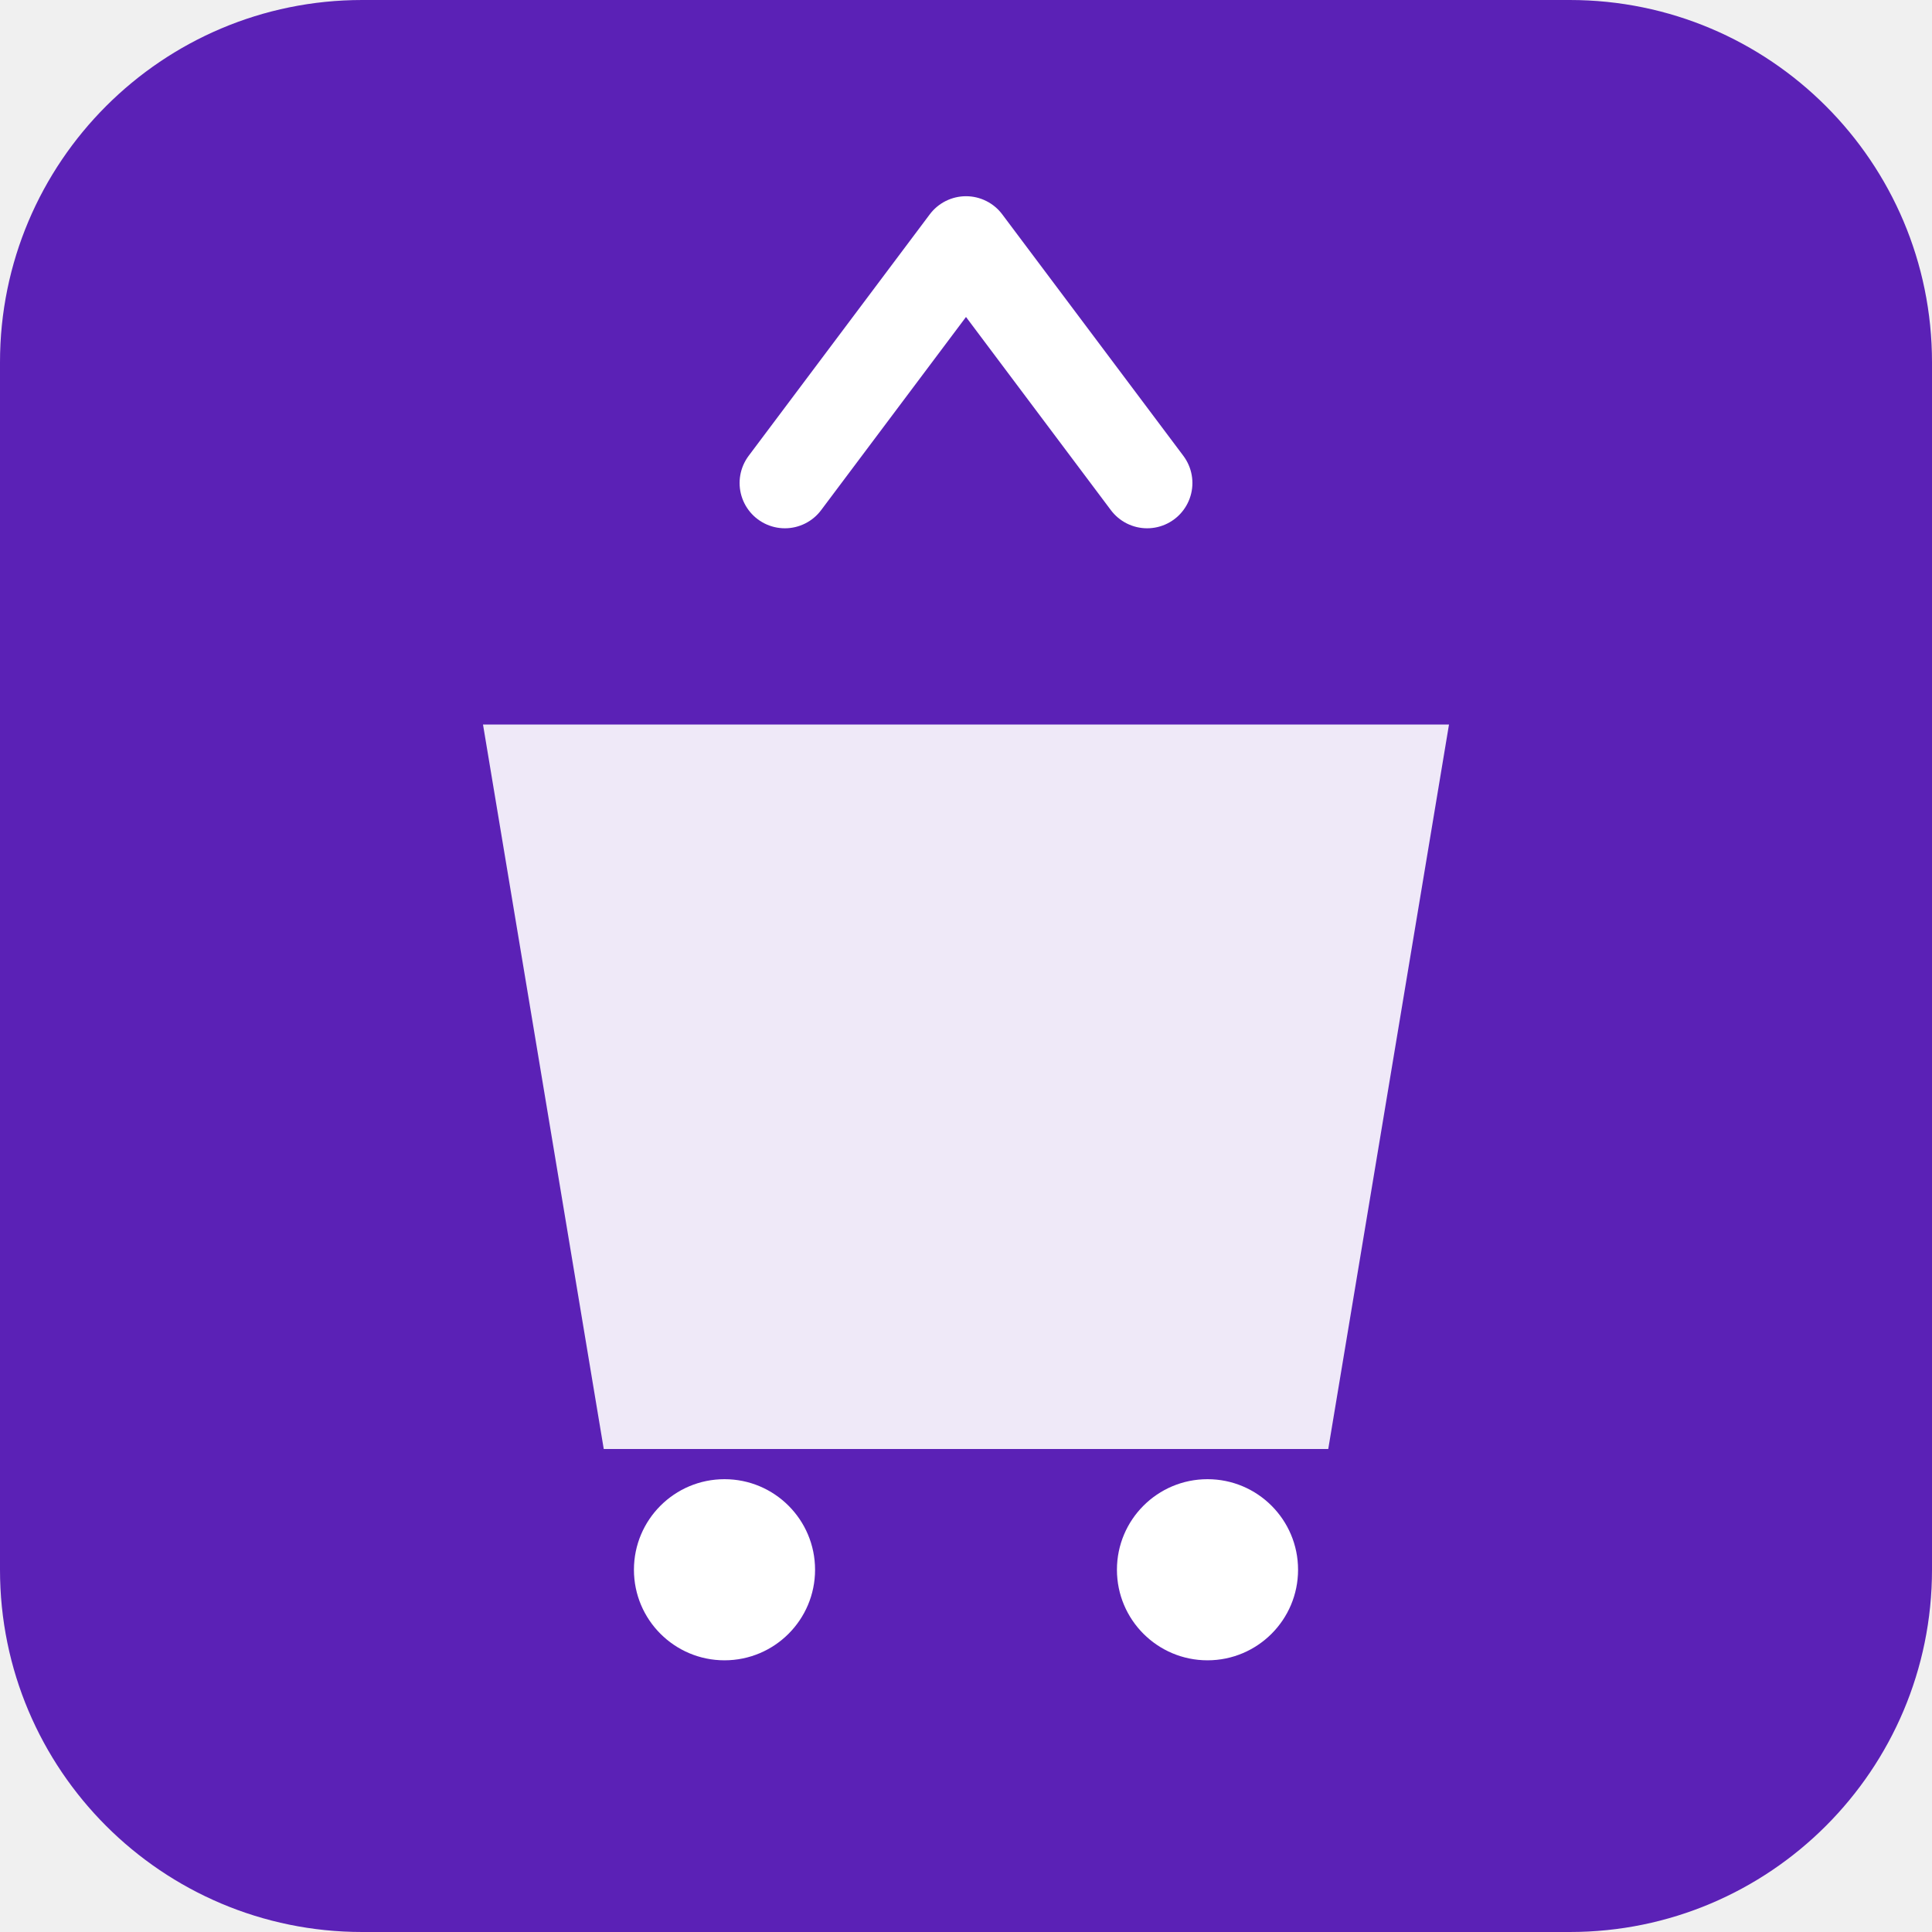
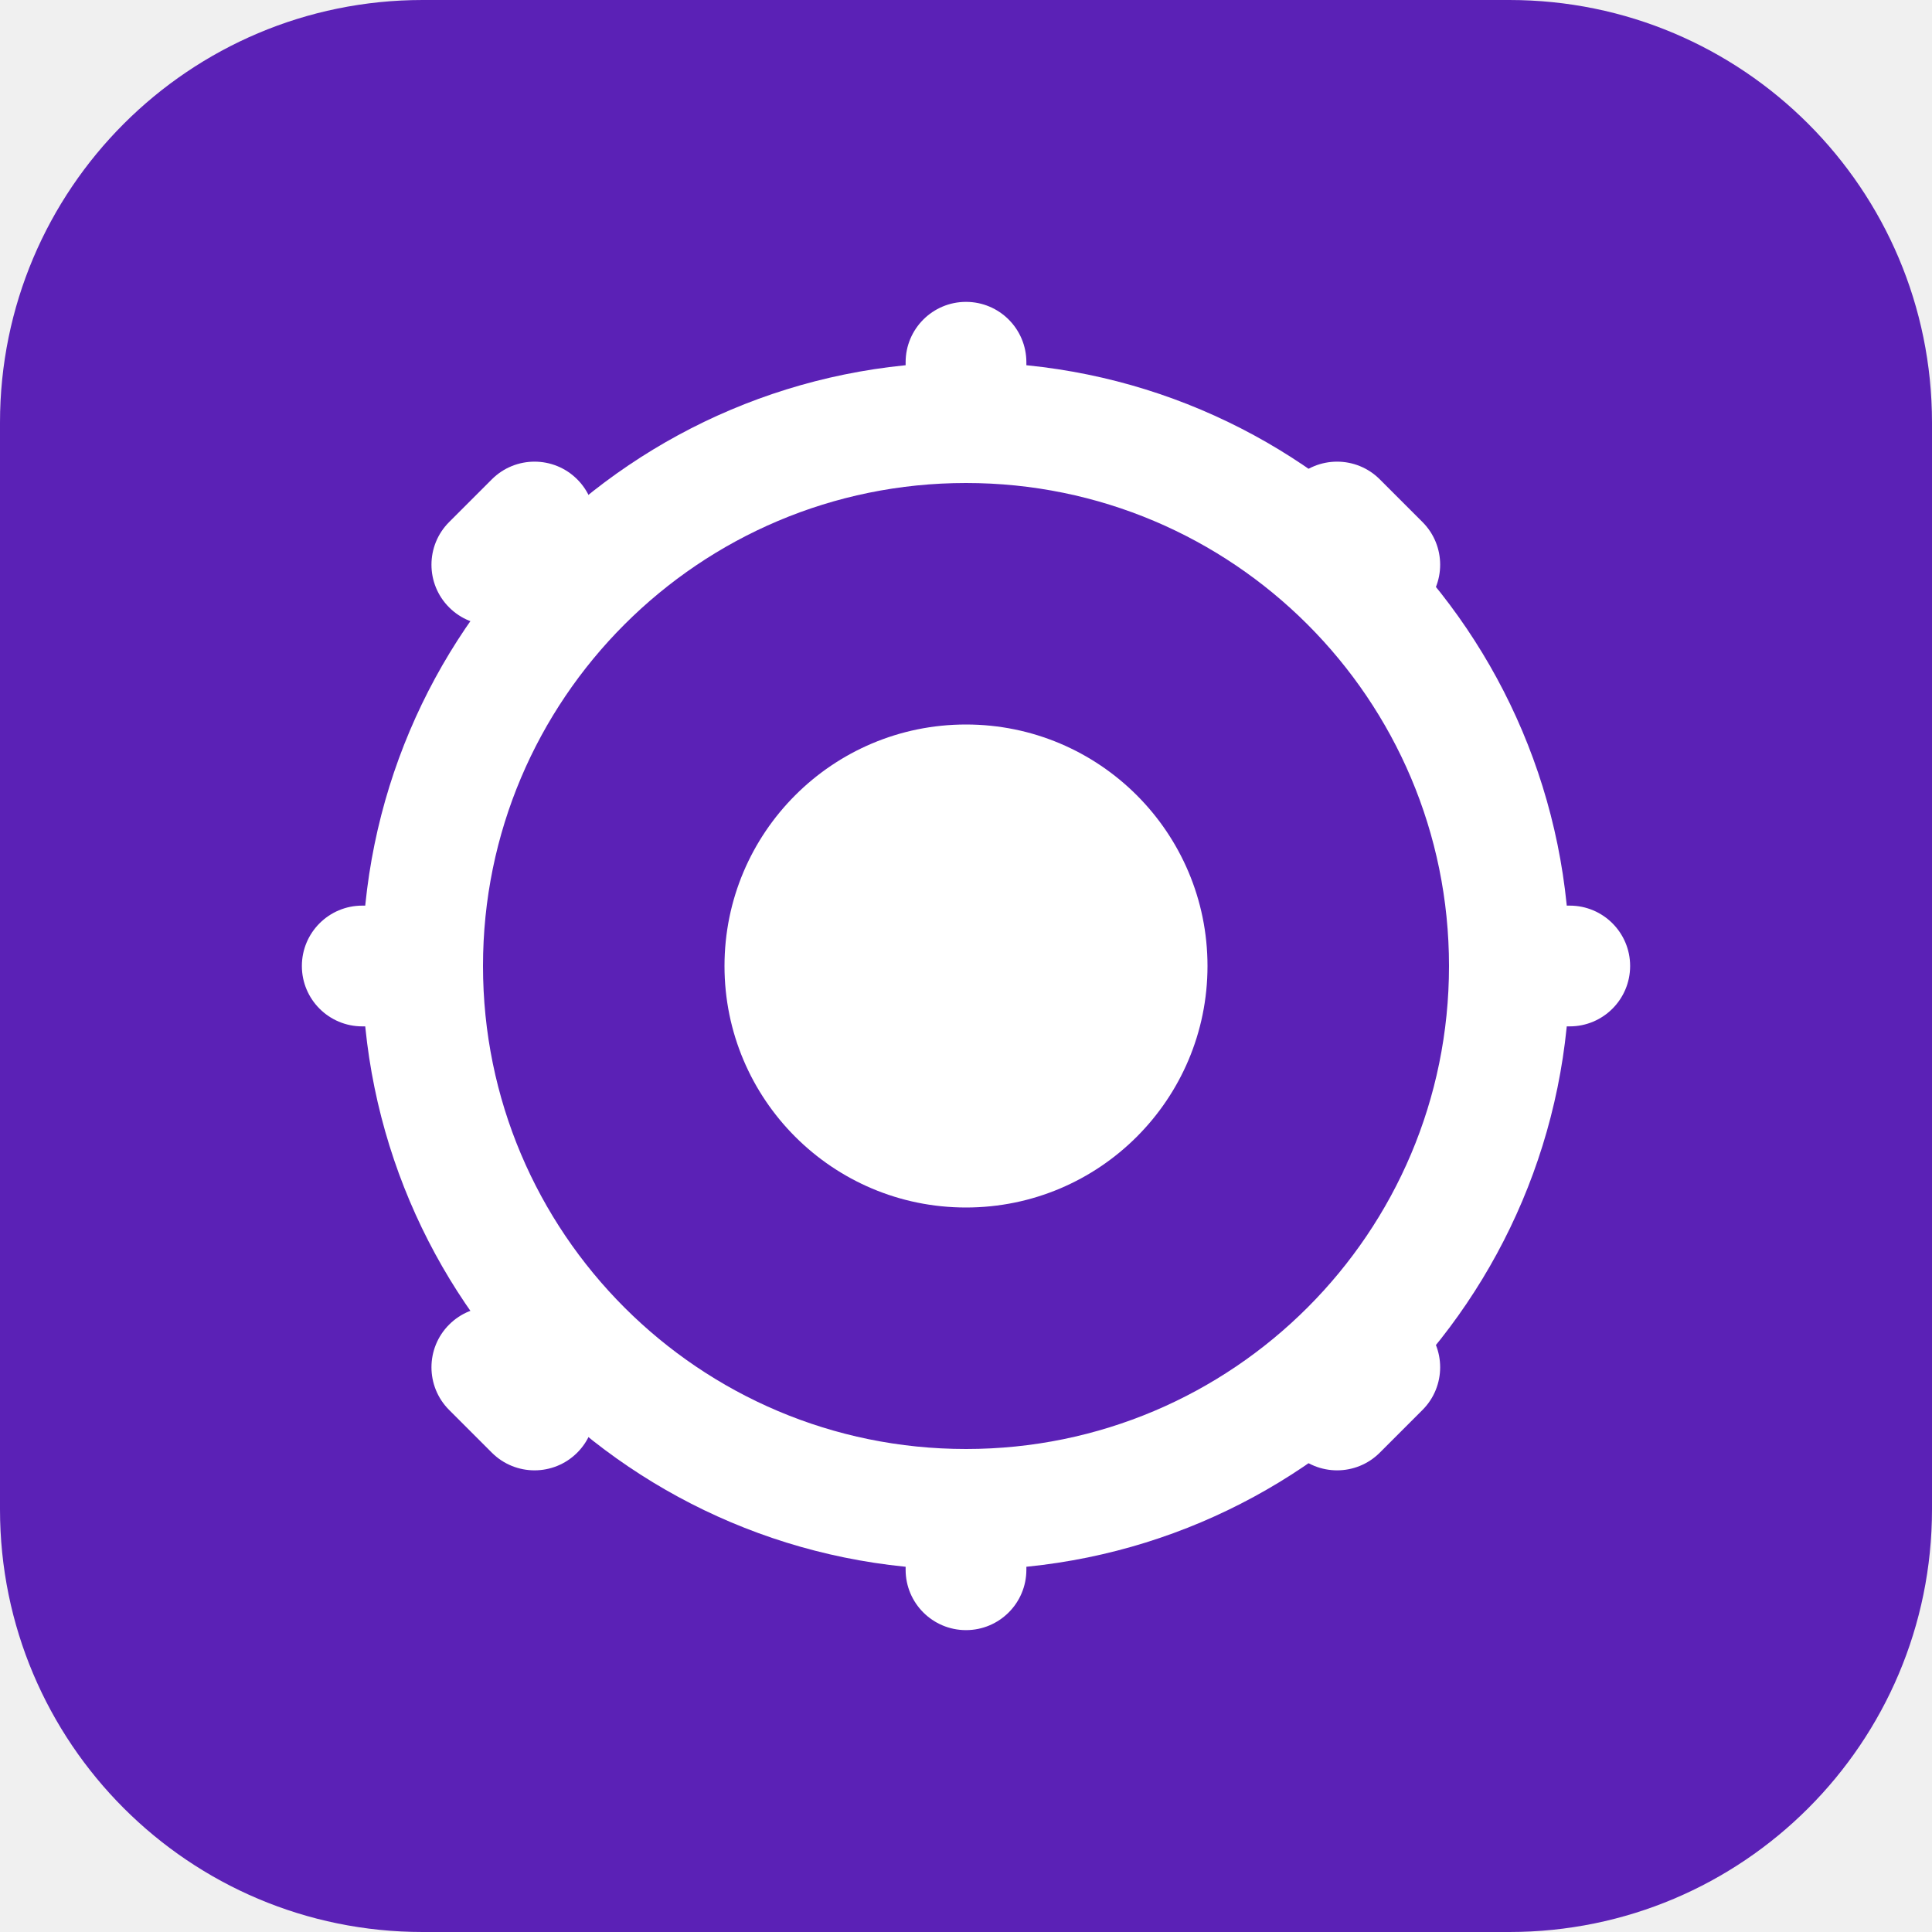
<svg xmlns="http://www.w3.org/2000/svg" viewBox="0 0 32 32" fill="none">
-   <rect width="32" height="32" rx="6" fill="#5B21B6" />
-   <path d="M8 12h16l-2 12H10L8 12z" fill="white" opacity="0.9" />
-   <circle cx="12" cy="26" r="1.5" fill="white" />
-   <circle cx="20" cy="26" r="1.5" fill="white" />
-   <path d="M13 8l3-4 3 4" stroke="white" stroke-width="1.5" stroke-linecap="round" stroke-linejoin="round" />
+   <rect width="32" height="32" rx="7" fill="#5B21B6" />
+   <circle cx="16" cy="16" r="9" stroke="white" stroke-width="2" fill="none" />
+   <circle cx="16" cy="16" r="4" fill="white" />
+   <rect x="15" y="5" width="2" height="3" rx="1" fill="white" />
+   <rect x="15" y="24" width="2" height="3" rx="1" fill="white" />
+   <rect x="5" y="15" width="3" height="2" rx="1" fill="white" />
+   <rect x="24" y="15" width="3" height="2" rx="1" fill="white" />
+   <rect x="7.5" y="7.5" width="2" height="3" rx="1" fill="white" transform="rotate(45 8.5 9)" />
+   <rect x="21.5" y="21.5" width="2" height="3" rx="1" fill="white" transform="rotate(45 22.5 23)" />
+   <rect x="7.5" y="21.5" width="2" height="3" rx="1" fill="white" transform="rotate(-45 8.5 23)" />
+   <rect x="21.5" y="7.5" width="2" height="3" rx="1" fill="white" transform="rotate(-45 22.5 9)" />
</svg>
